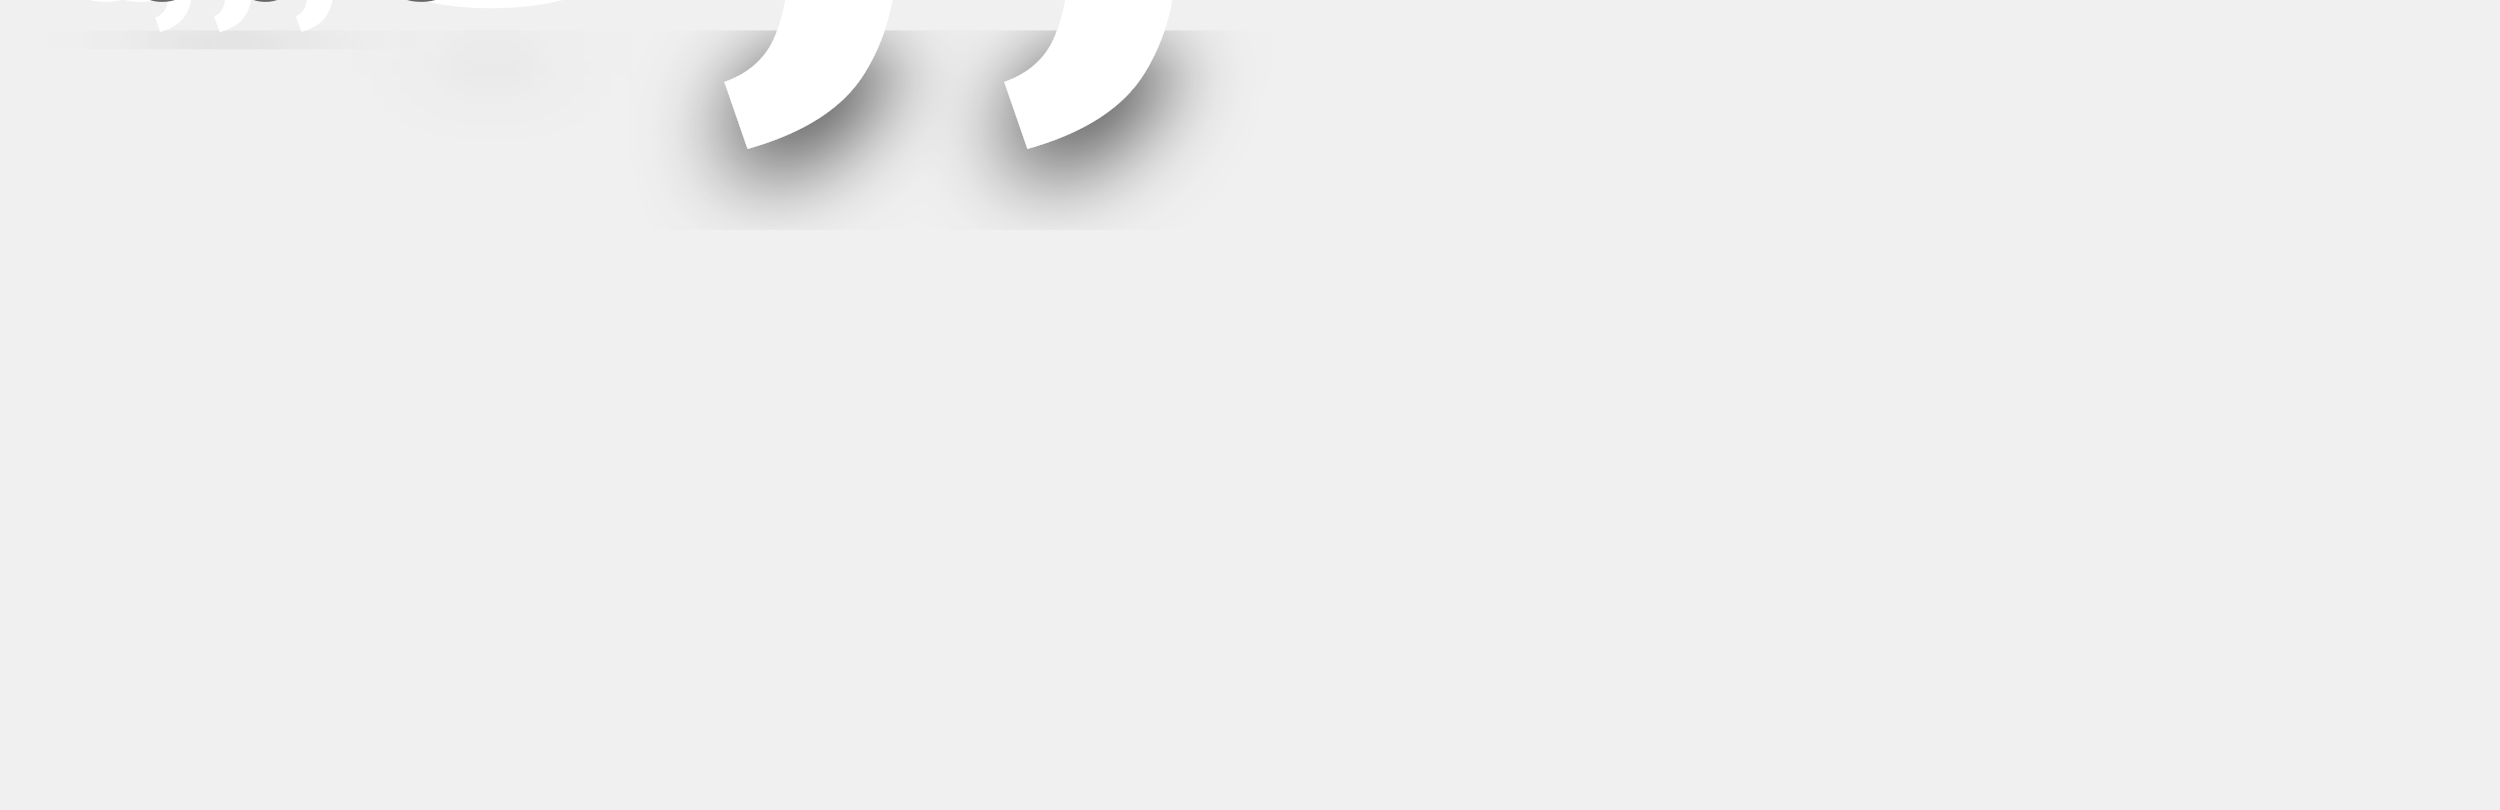
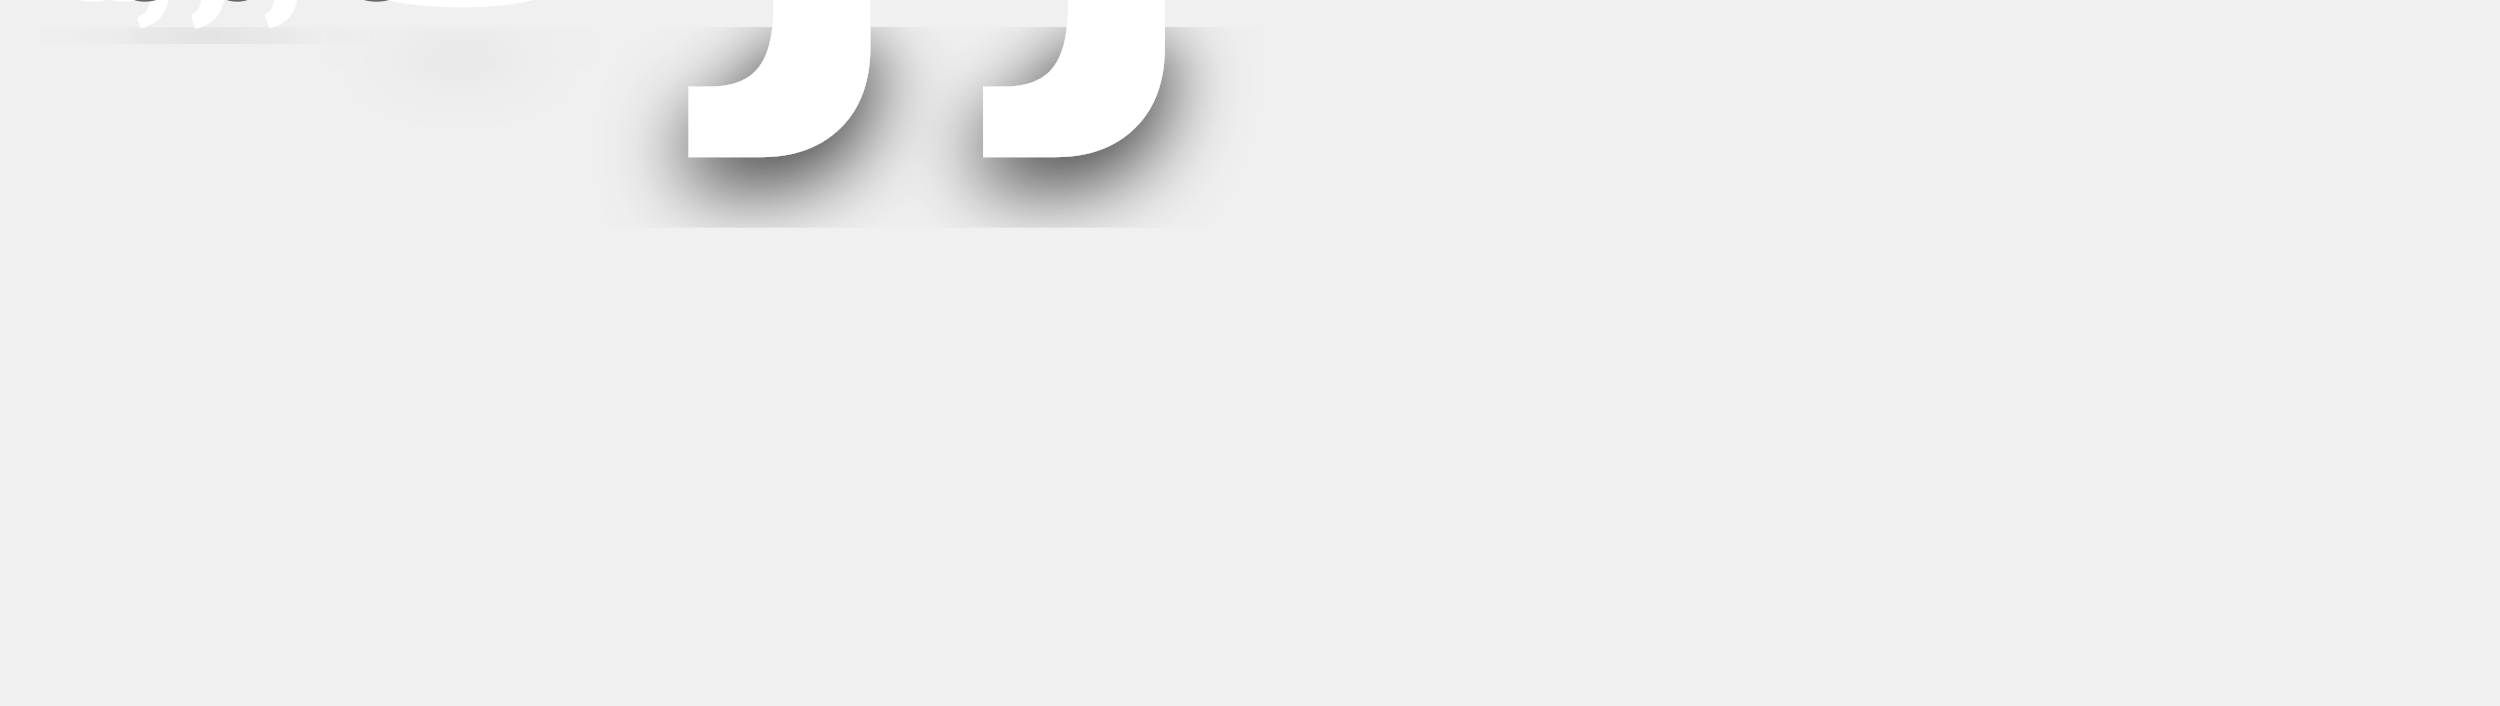
<svg xmlns="http://www.w3.org/2000/svg" width="{{width}}" height="{{height}}">
  <defs>
    <linearGradient id="claudeGradient" x1="0%" y1="0%" x2="0%" y2="100%">
      <stop offset="0%" style="stop-color:#0a0a0a" />
      <stop offset="50%" style="stop-color:#1a1a1a" />
      <stop offset="100%" style="stop-color:#252525" />
    </linearGradient>
    <linearGradient id="breathingBackground" x1="0%" y1="0%" x2="100%" y2="0%">
      <stop offset="0%" stop-color="#2d2d2d" />
      <stop offset="50%" stop-color="#404040" />
      <stop offset="100%" stop-color="#2d2d2d" />
    </linearGradient>
    <linearGradient id="progressFill" x1="0%" y1="0%" x2="100%" y2="0%">
      <stop offset="0%" stop-color="#d97706" />
      <stop offset="50%" stop-color="#f59e0b" />
      <stop offset="100%" stop-color="#d97706" />
    </linearGradient>
    <filter id="dropShadow" x="-50%" y="-50%" width="200%" height="200%">
      <feGaussianBlur in="SourceAlpha" stdDeviation="8" />
      <feOffset dx="0" dy="4" result="offsetblur" />
      <feFlood flood-color="#000000" flood-opacity="0.5" />
      <feComposite in2="offsetblur" operator="in" />
      <feMerge>
        <feMergeNode />
        <feMergeNode in="SourceGraphic" />
      </feMerge>
    </filter>
    <filter id="textShadow">
      <feGaussianBlur in="SourceAlpha" stdDeviation="3" />
      <feOffset dx="0" dy="2" result="offsetblur" />
      <feFlood flood-color="#000000" flood-opacity="0.8" />
      <feComposite in2="offsetblur" operator="in" />
      <feMerge>
        <feMergeNode />
        <feMergeNode in="SourceGraphic" />
      </feMerge>
    </filter>
  </defs>
  <rect width="{{width}}" height="{{height}}" fill="url(#claudeGradient)" />
  <rect width="{{width}}" height="{{height}}" fill="none" stroke="url(#claudeGradient)" stroke-width="100" opacity="0.3" />

  
  {{#each podcastNameLines}}
  <text x="{{../centerX}}" y="{{../podcastNameY}}" dy="{{@index}}em" text-anchor="middle" fill="#ffffff" font-size="{{../podcastNameSize}}" font-weight="800" font-family="Roboto, 'Noto Sans', -apple-system, BlinkMacSystemFont, 'Segoe UI', Arial, sans-serif" letter-spacing="1.5" filter="url(#textShadow)">{{this}}</text>
  {{/each}}

  
  <rect x="{{artworkX}}" y="{{artworkY}}" width="{{artworkSize}}" height="{{artworkSize}}" rx="20" fill="#1a1a1a" filter="url(#dropShadow)" />
  <rect x="{{artworkX}}" y="{{artworkY}}" width="{{artworkSize}}" height="{{artworkSize}}" rx="20" fill="none" stroke="rgba(255,255,255,0.1)" stroke-width="2" />

  
  {{#each episodeTitleLines}}
-   <text x="{{../centerX}}" y="{{../episodeTitleY}}" dy="{{@index}}em" text-anchor="middle" fill="#ffffff" font-size="{{../episodeTitleSize}}" font-weight="600" font-family="Roboto, 'Noto Sans', -apple-system, BlinkMacSystemFont, 'Segoe UI', Arial, sans-serif" filter="url(#textShadow)">{{this}}</text>
+   <text x="{{../centerX}}" y="{{../episodeTitleY}}" dy="{{@index}}em" text-anchor="middle" fill="#ffffff" font-size="{{../episodeTitleSize}}" font-weight="500" font-family="Roboto, 'Noto Sans', -apple-system, BlinkMacSystemFont, 'Segoe UI', Arial, sans-serif" filter="url(#textShadow)">{{this}}</text>
  {{/each}}

  
  
  <rect x="{{progressElements.progressBar.x}}" y="{{progressElements.progressBar.y}}" width="{{progressElements.progressBar.width}}" height="{{progressElements.progressBar.height}}" fill="url(#breathingBackground)" rx="{{progressElements.progressBar.height}}" ry="{{progressElements.progressBar.height}}" />
  <rect x="{{progressElements.progressBar.x}}" y="{{progressElements.progressBar.y}}" width="{{progressElements.progressBar.fillWidth}}" height="{{progressElements.progressBar.height}}" fill="url(#progressFill)" rx="{{progressElements.progressBar.height}}" ry="{{progressElements.progressBar.height}}" />

  
  {{#if captionsEnabled}}
  {{#each captionLines}}
-   <text x="{{../centerX}}" y="{{../captionY}}" dy="{{@index}}em" text-anchor="middle" fill="#ffffff" font-size="56" font-weight="600" font-family="Roboto, 'Noto Sans', -apple-system, BlinkMacSystemFont, 'Segoe UI', Arial, sans-serif" filter="url(#textShadow)">{{this}}</text>
+   <text x="{{../centerX}}" y="{{../captionY}}" dy="{{@index}}em" text-anchor="middle" fill="#ffffff" font-size="56" font-weight="600" font-family="Arial, Helvetica, sans-serif" filter="url(#textShadow)">{{this}}</text>
  {{/each}}
  {{/if}}

  
  {{#each progressElements.dancingBars}}
  <rect x="{{x}}" y="{{y}}" width="{{width}}" height="{{height}}" fill="#666666" rx="1" ry="1" />
  {{/each}}

  
  <text x="{{progressElements.watermarkText.x}}" y="{{progressElements.watermarkText.y}}" font-family="Roboto, 'Noto Sans', -apple-system, BlinkMacSystemFont, 'Segoe UI', Arial, sans-serif" font-size="{{progressElements.watermarkText.fontSize}}" font-weight="500" fill="#666666">Audio2</text>
</svg>
